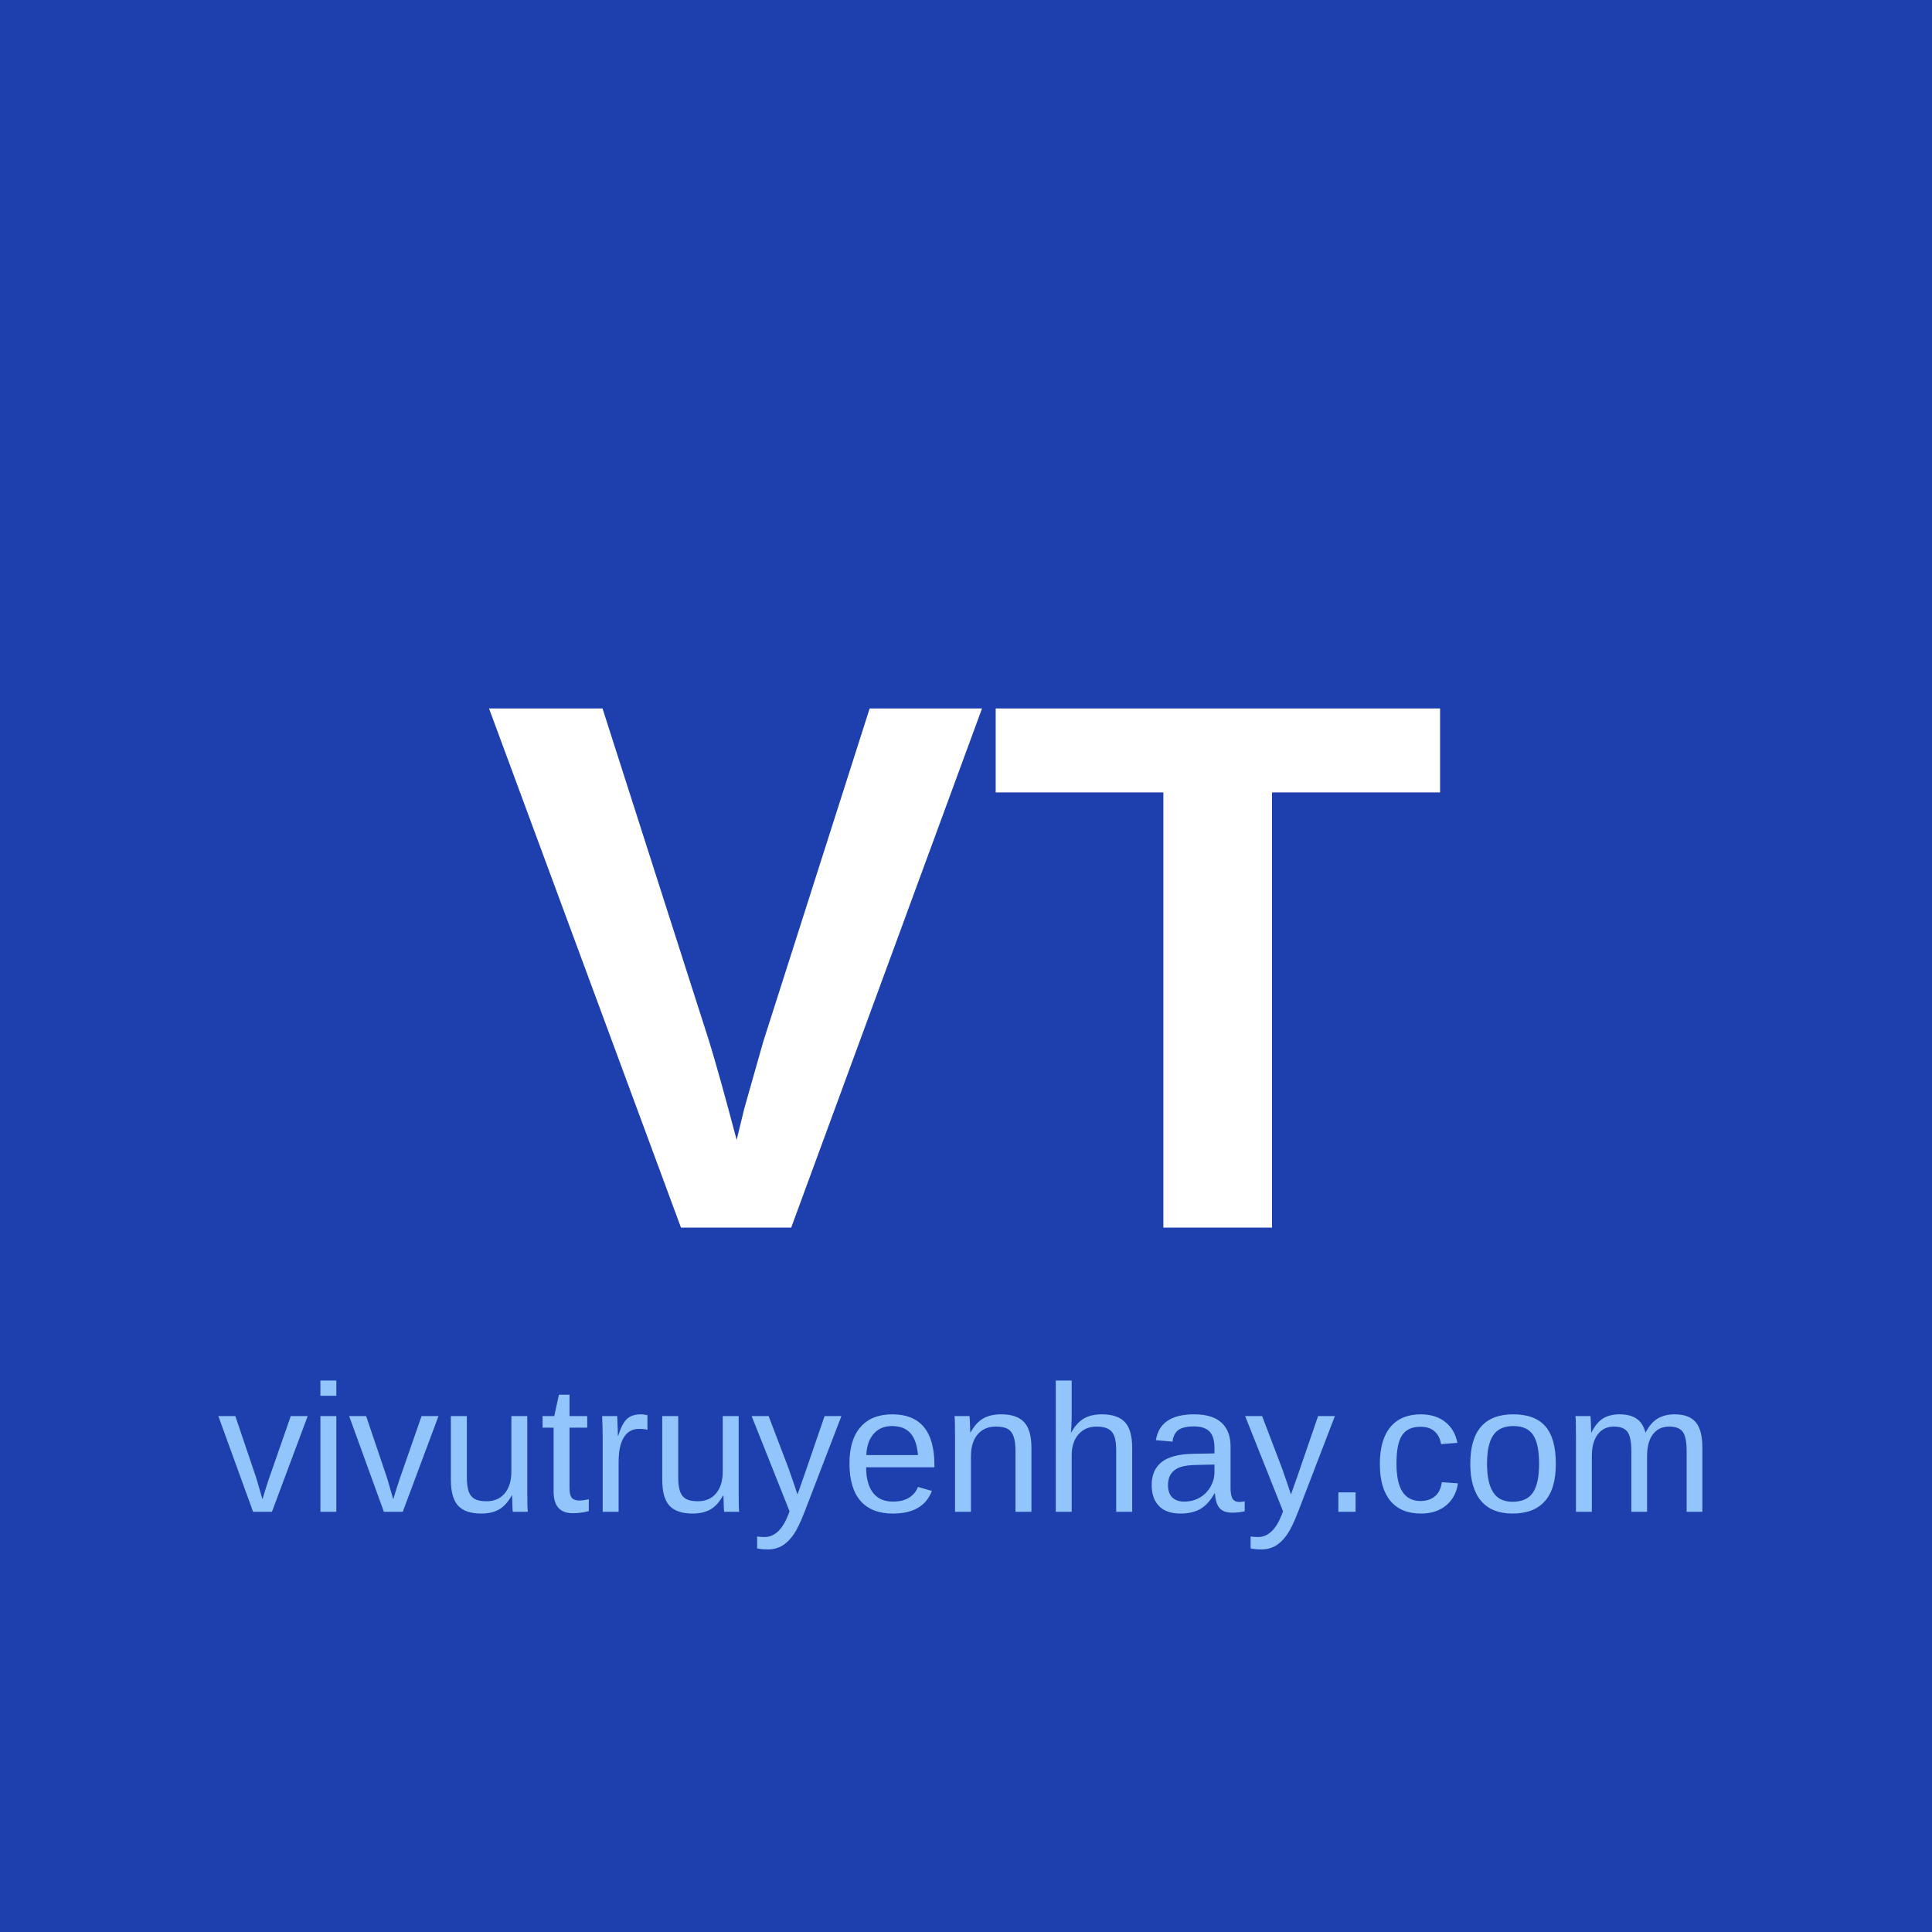
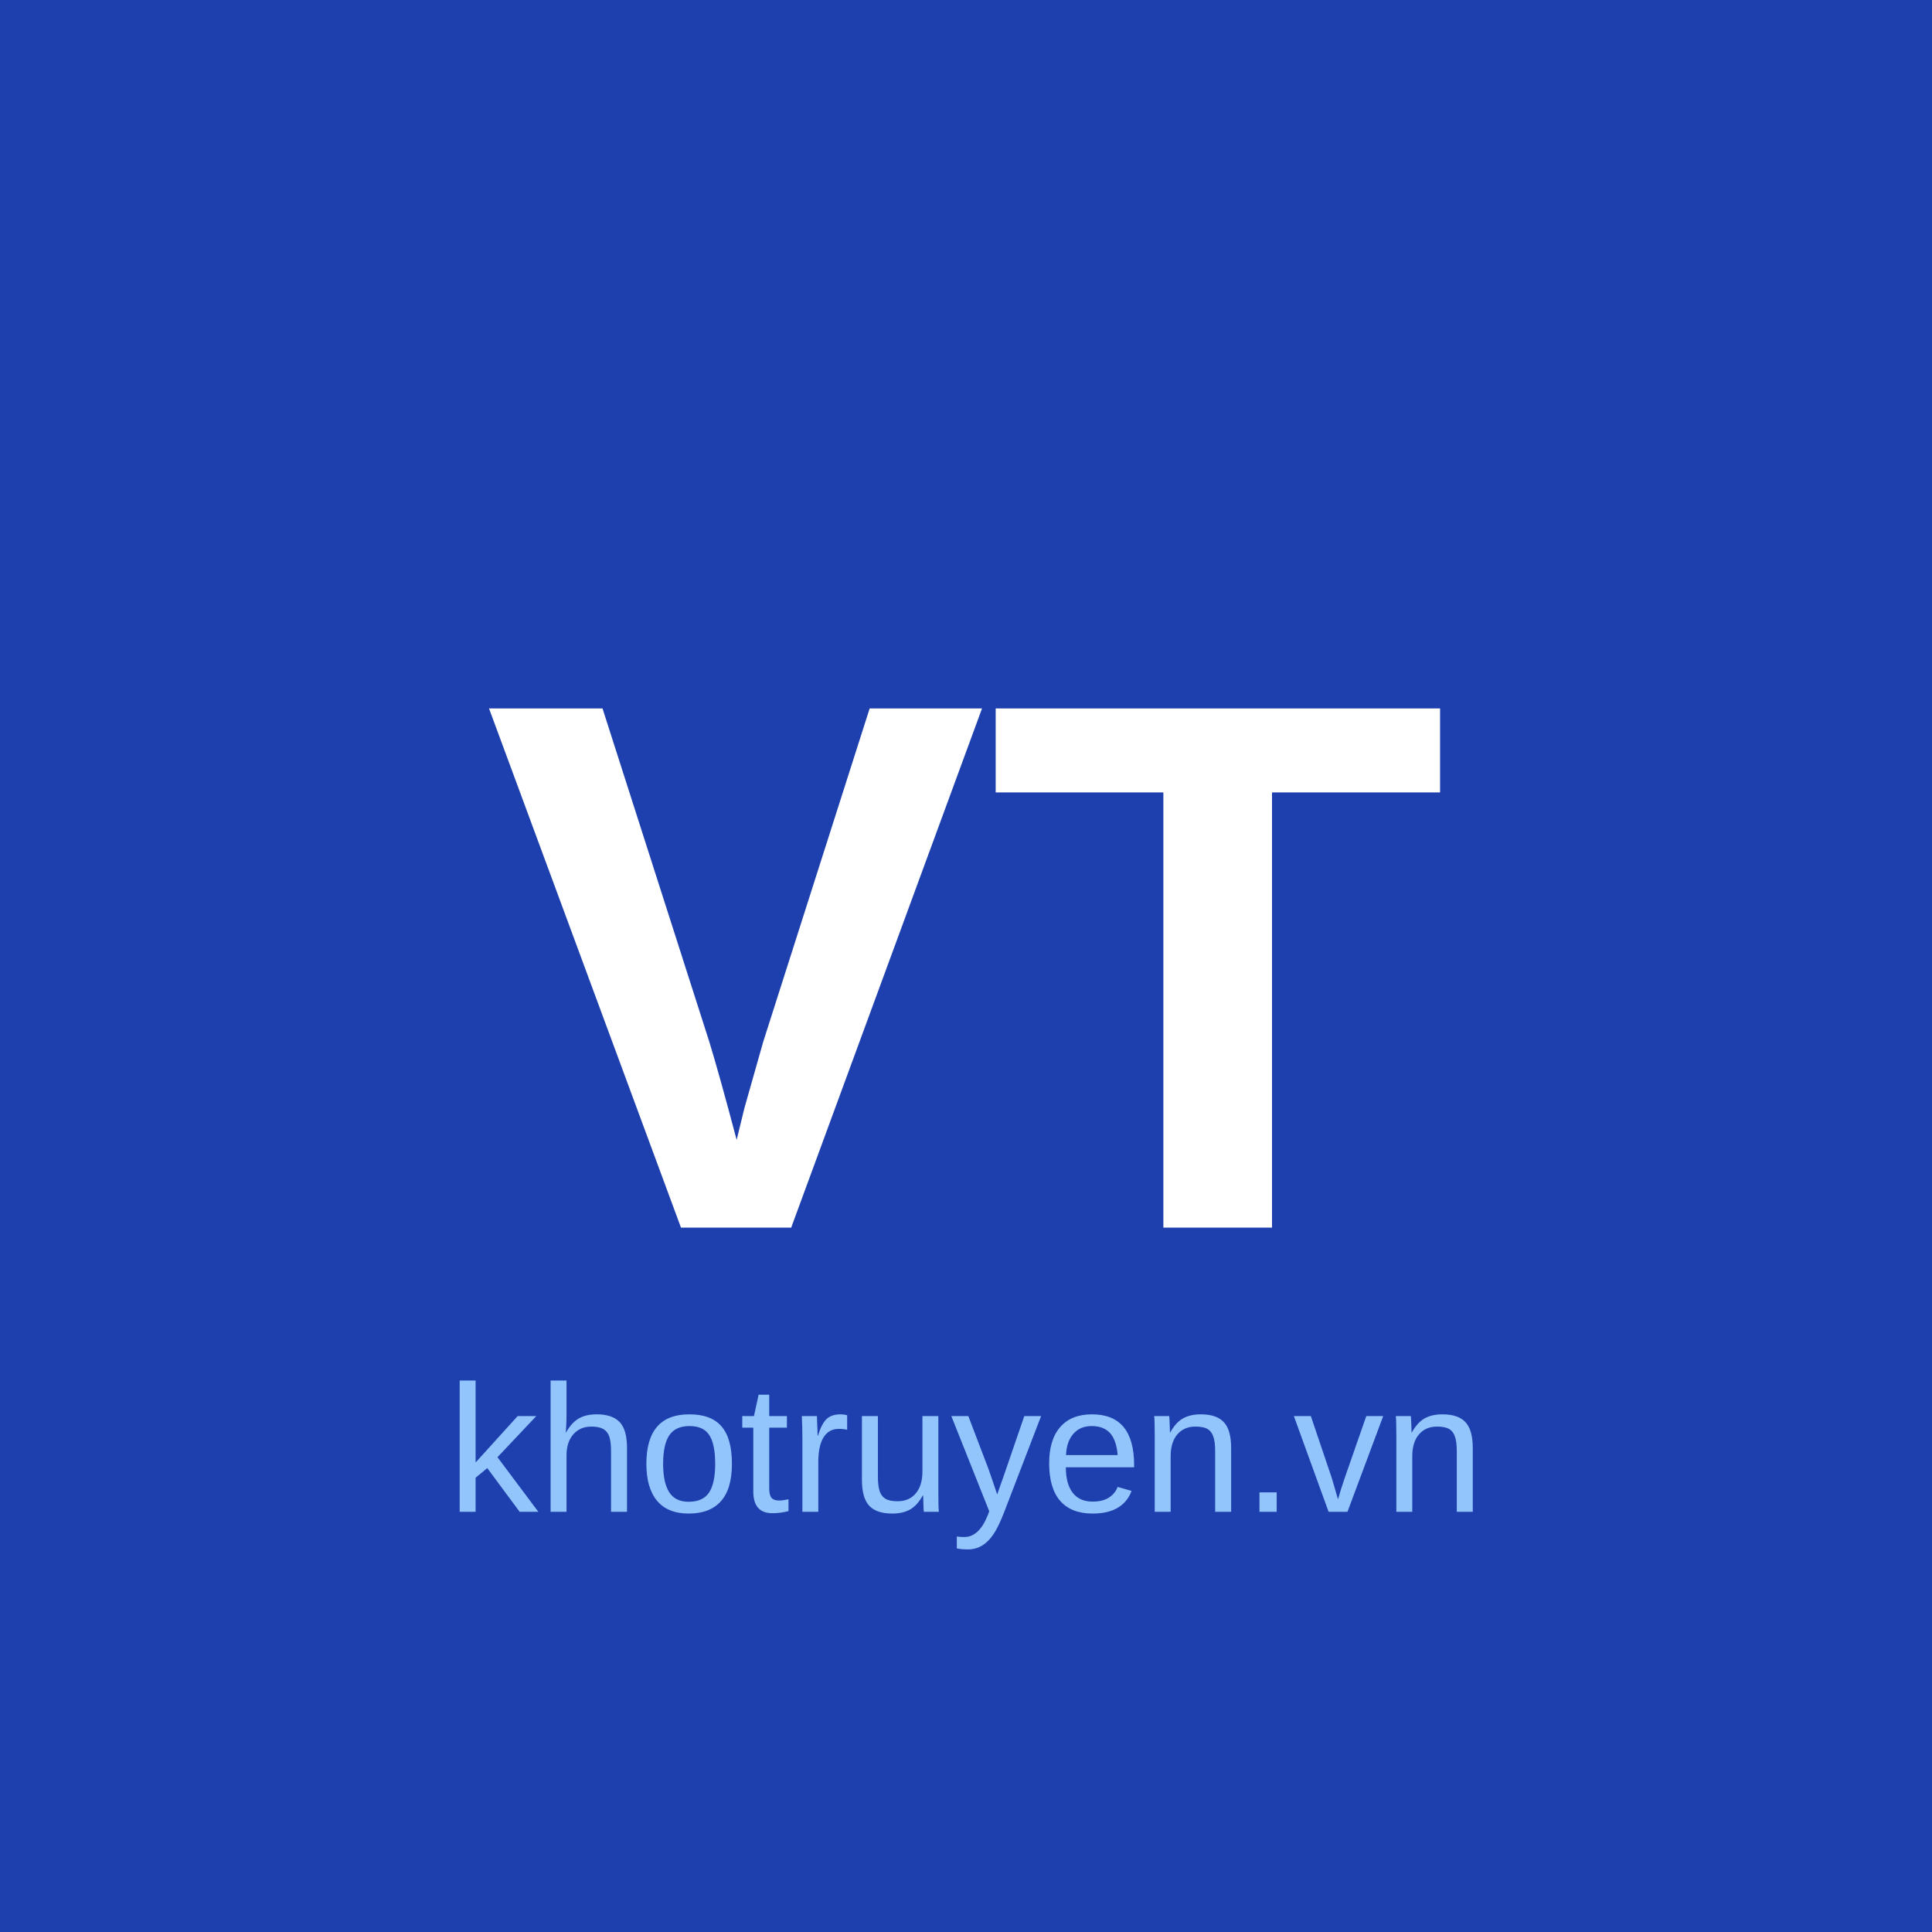
<svg xmlns="http://www.w3.org/2000/svg" viewBox="0 0 512 512" width="512" height="512">
  <rect width="512" height="512" fill="#1e40af" />
  <text x="50%" y="50%" font-family="Arial, sans-serif" font-size="200" font-weight="bold" fill="white" text-anchor="middle" dominant-baseline="central">VT</text>
-   <text x="50%" y="75%" font-family="Arial, sans-serif" font-size="48" fill="#93c5fd" text-anchor="middle" dominant-baseline="central">vivutruyenhay.com</text>
+   <text x="50%" y="75%" font-family="Arial, sans-serif" font-size="48" fill="#93c5fd" text-anchor="middle" dominant-baseline="central">khotruyen.vn</text>
</svg>
